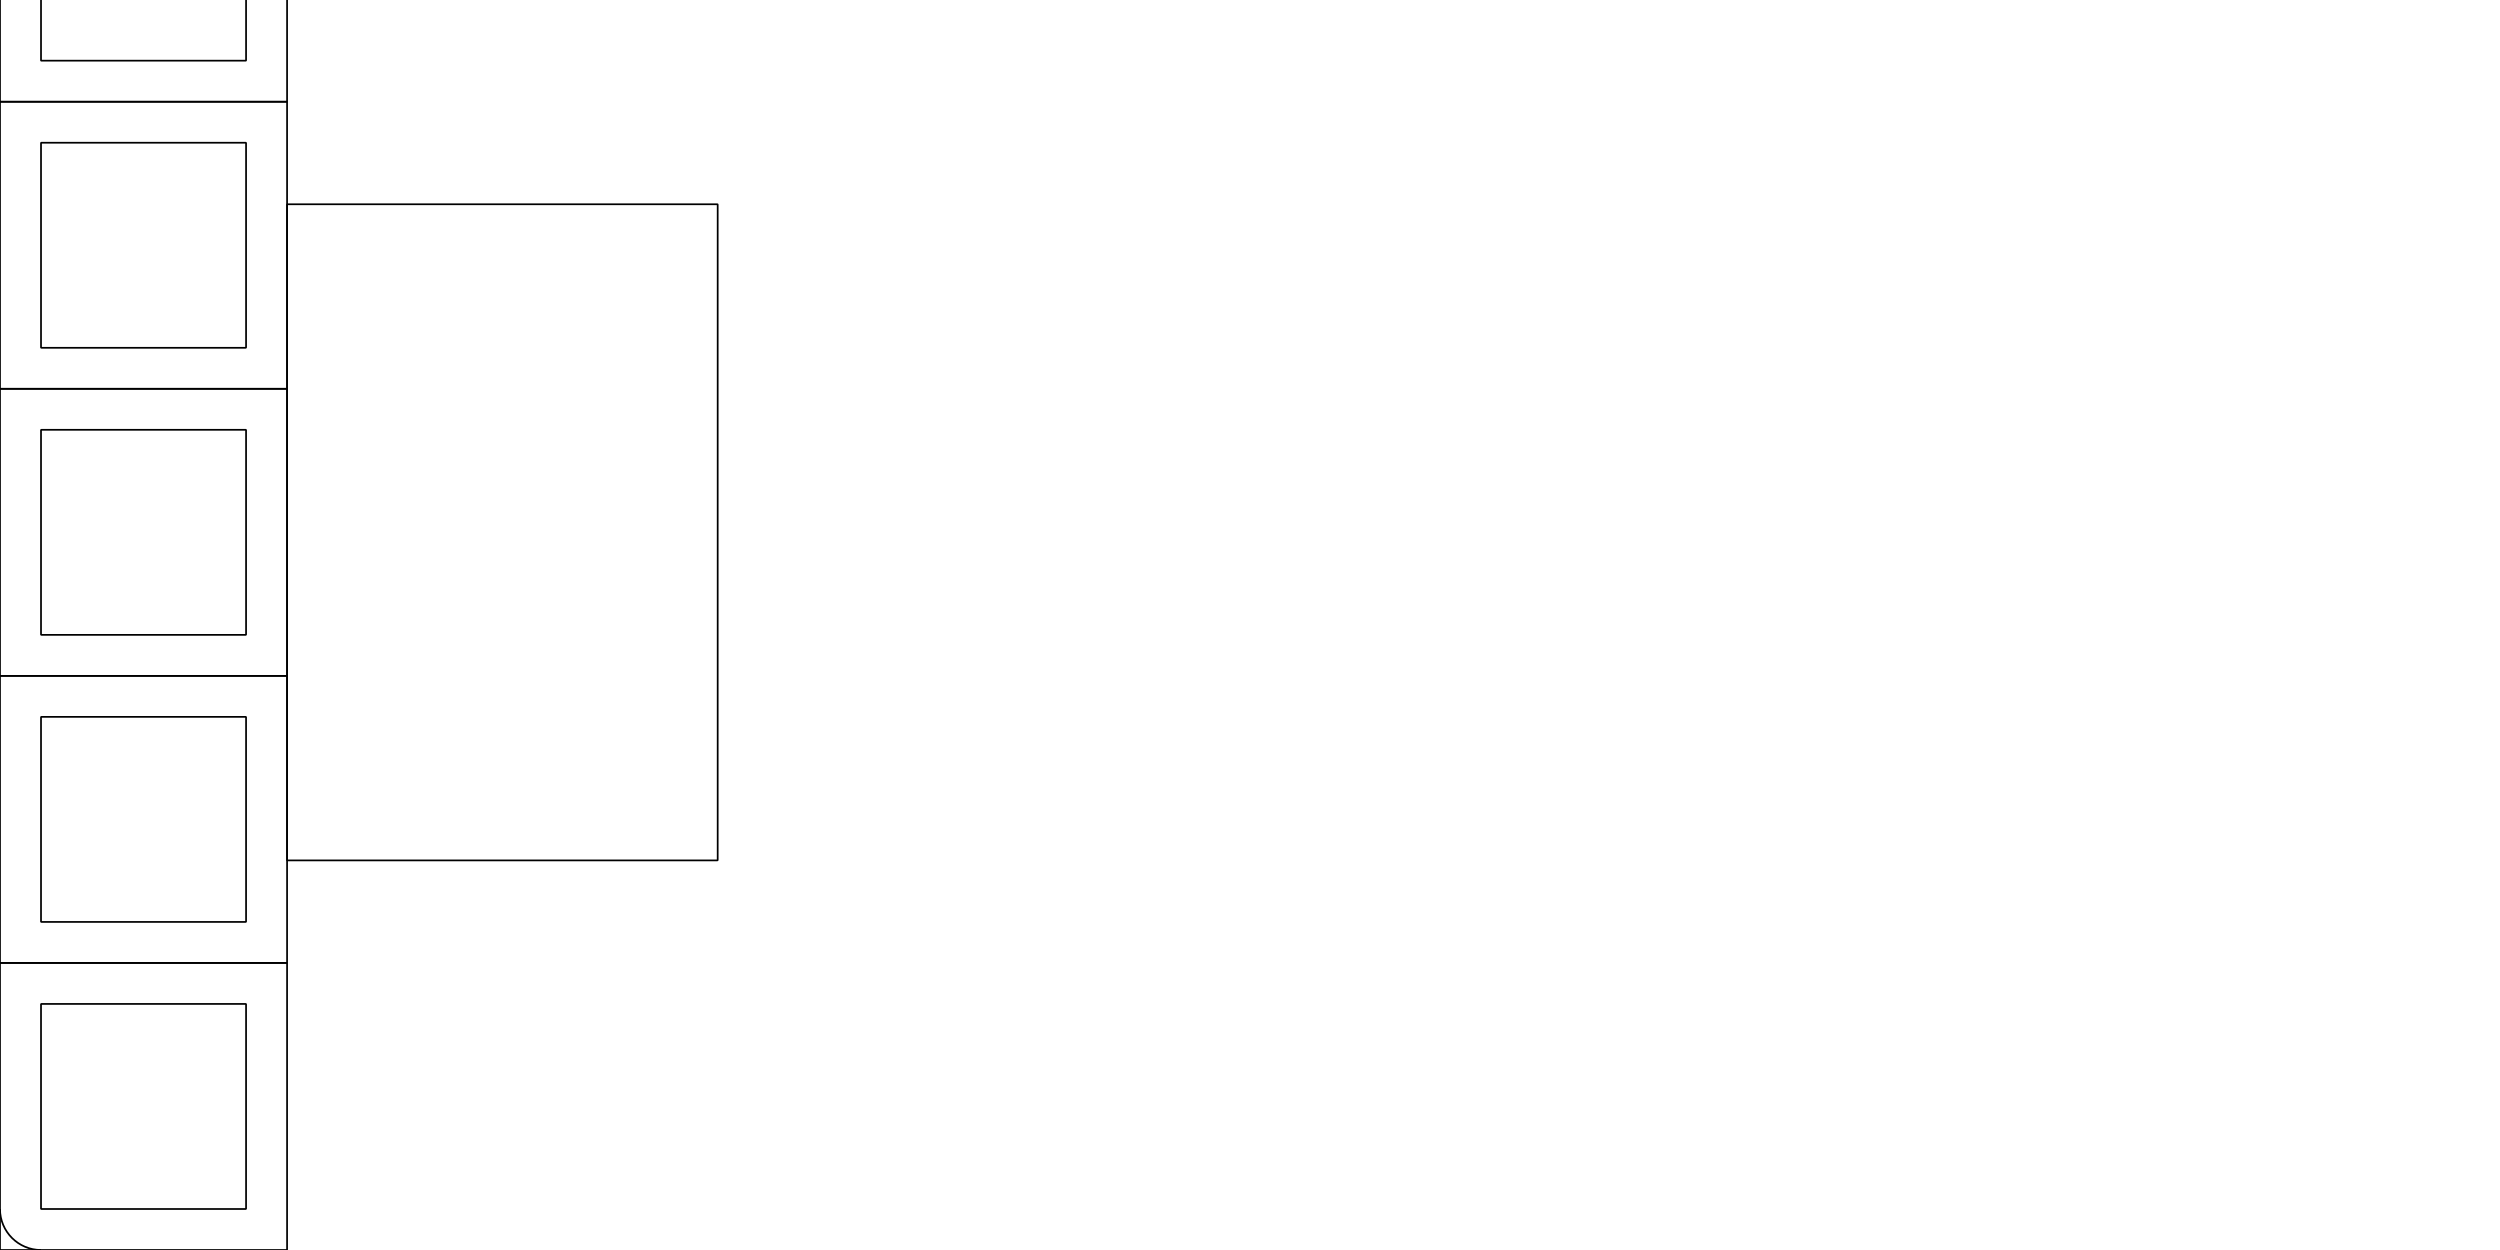
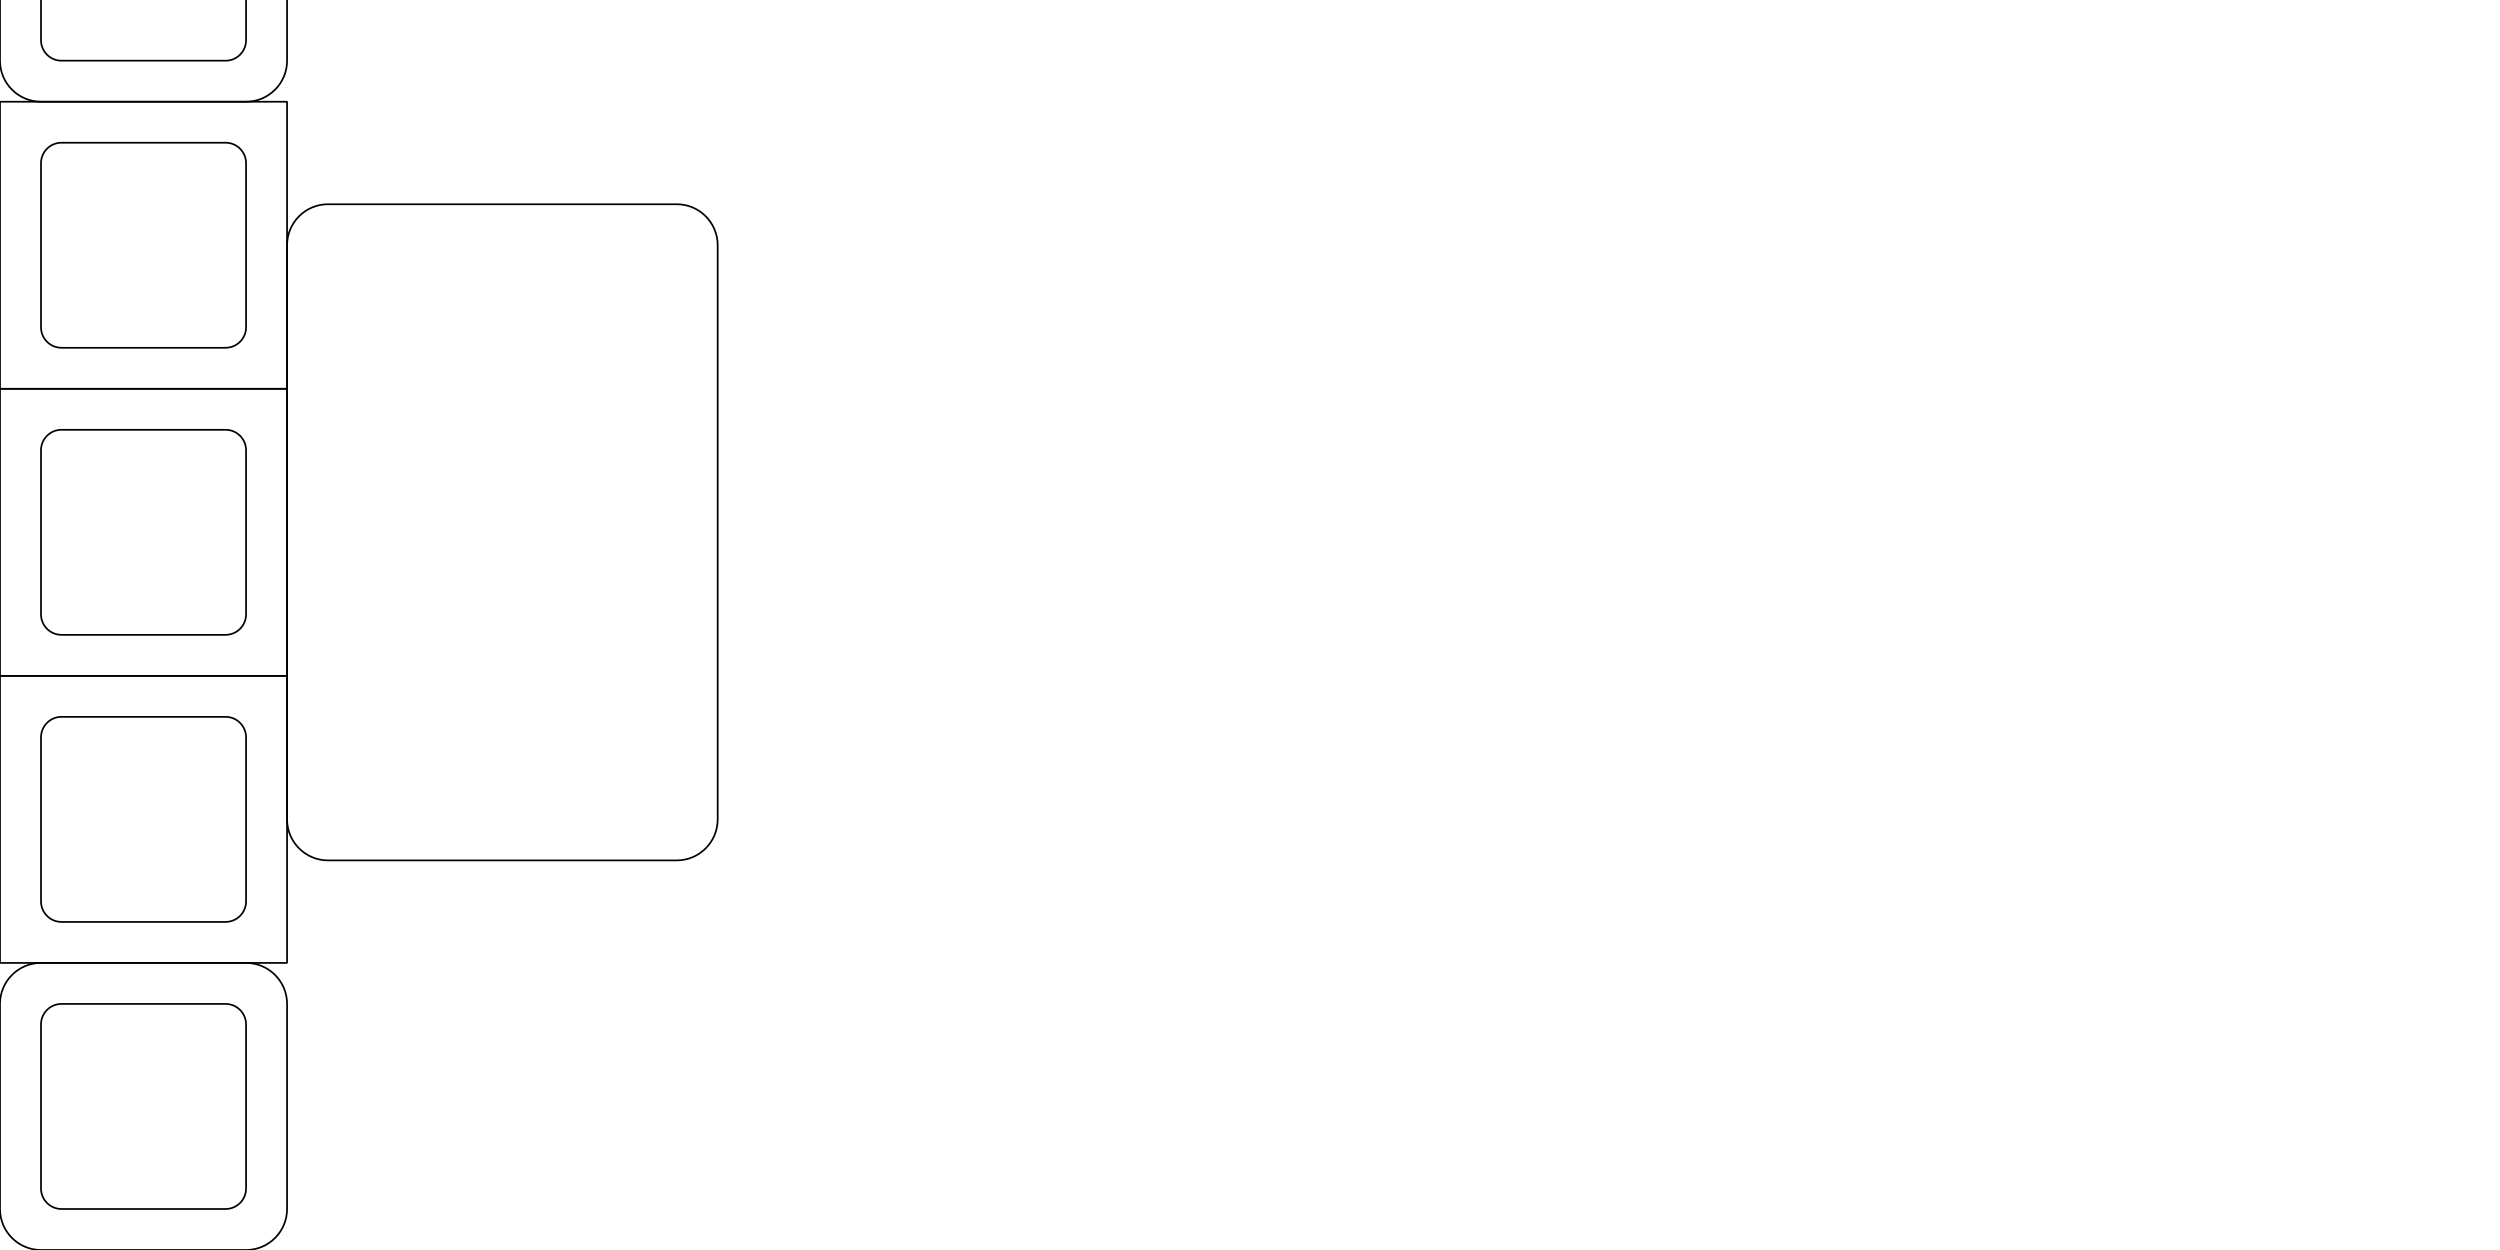
<svg xmlns="http://www.w3.org/2000/svg" width="2160" height="1080" id="svg2" version="1.1">
  <defs id="defs4" />
  <g id="layer1" transform="translate(0,27.638)">
-     <path style="fill:none;stroke:#000000;stroke-width:1.5;stroke-miterlimit:4;stroke-opacity:1;stroke-dasharray:none" id="path3815" d="M 35.433,1052.362 C 15.864,1052.362 5.2435323e-7,1036.498 0,1016.929 c 0,0 0,0 0,0" transform="translate(0,6.1562498e-6)" />
-     <rect style="fill:none;stroke:#000000;stroke-width:1.5;stroke-miterlimit:4;stroke-opacity:1;stroke-dasharray:none" id="rect3083" width="248.031" height="248.031" x="0" y="804.331" transform="translate(0,6.1562498e-6)" rx="0.265" ry="0.265" />
+     <rect style="fill:none;stroke:#000000;stroke-width:1.5;stroke-miterlimit:4;stroke-opacity:1;stroke-dasharray:none" id="rect3083" width="248.031" height="248.031" x="0" y="804.331" transform="translate(0,6.1562498e-6)" rx="35.433" ry="35.433" />
    <rect style="fill:none;stroke:#000000;stroke-width:1.5;stroke-miterlimit:4;stroke-opacity:1;stroke-dasharray:none" id="rect3083-3" width="248.031" height="248.031" x="-1.3336422e-05" y="556.299" rx="0.265" ry="0.265" />
    <rect style="fill:none;stroke:#000000;stroke-width:1.5;stroke-miterlimit:4;stroke-opacity:1;stroke-dasharray:none" id="rect3083-3-7" width="248.031" height="248.031" x="1.9223671e-06" y="308.268" rx="0.265" ry="0.265" />
    <rect style="fill:none;stroke:#000000;stroke-width:1.5;stroke-miterlimit:4;stroke-opacity:1;stroke-dasharray:none" id="rect3083-3-7-5" width="248.031" height="248.031" x="3.2439944e-05" y="60.236" rx="0.265" ry="0.265" />
-     <rect style="fill:none;stroke:#000000;stroke-width:1.5;stroke-miterlimit:4;stroke-opacity:1;stroke-dasharray:none" id="rect3083-3-7-5-8" width="248.031" height="248.031" x="1.9223671e-06" y="-187.795" rx="0.265" ry="0.265" />
-     <rect style="fill:none;stroke:#000000;stroke-width:1.5;stroke-miterlimit:4;stroke-opacity:1;stroke-dasharray:none" id="rect3157" width="177.165" height="177.165" x="35.433" y="839.764" rx="0.265" ry="0.265" />
-     <rect style="fill:none;stroke:#000000;stroke-width:1.5;stroke-miterlimit:4;stroke-opacity:1;stroke-dasharray:none" id="rect3157-8" width="177.165" height="177.165" x="35.433" y="591.732" rx="0.265" ry="0.265" />
-     <rect style="fill:none;stroke:#000000;stroke-width:1.5;stroke-miterlimit:4;stroke-opacity:1;stroke-dasharray:none" id="rect3157-8-7" width="177.165" height="177.165" x="35.433" y="343.701" rx="0.265" ry="0.265" />
-     <rect style="fill:none;stroke:#000000;stroke-width:1.5;stroke-miterlimit:4;stroke-opacity:1;stroke-dasharray:none" id="rect3157-8-7-7" width="177.165" height="177.165" x="35.433" y="95.669" rx="0.265" ry="0.265" />
-     <rect style="fill:none;stroke:#000000;stroke-width:1.5;stroke-miterlimit:4;stroke-opacity:1;stroke-dasharray:none" id="rect3157-8-7-75" width="177.165" height="177.165" x="35.433" y="-152.362" rx="0.265" ry="0.265" />
-     <rect style="fill:none;stroke:#000000;stroke-width:1.5;stroke-miterlimit:4;stroke-opacity:1;stroke-dasharray:none" id="rect3220" width="372.047" height="566.929" x="248.031" y="148.819" rx="0.265" ry="0.265" />
+     <rect style="fill:none;stroke:#000000;stroke-width:1.5;stroke-miterlimit:4;stroke-opacity:1;stroke-dasharray:none" id="rect3083-3-7-5-8" width="248.031" height="248.031" x="1.9223671e-06" y="-187.795" rx="35.433" ry="35.433" />
+     <rect style="fill:none;stroke:#000000;stroke-width:1.5;stroke-miterlimit:4;stroke-opacity:1;stroke-dasharray:none" id="rect3157" width="177.165" height="177.165" x="35.433" y="839.764" rx="17.717" ry="17.716" />
+     <rect style="fill:none;stroke:#000000;stroke-width:1.5;stroke-miterlimit:4;stroke-opacity:1;stroke-dasharray:none" id="rect3157-8" width="177.165" height="177.165" x="35.433" y="591.732" rx="17.717" ry="17.716" />
+     <rect style="fill:none;stroke:#000000;stroke-width:1.5;stroke-miterlimit:4;stroke-opacity:1;stroke-dasharray:none" id="rect3157-8-7" width="177.165" height="177.165" x="35.433" y="343.701" rx="17.717" ry="17.716" />
+     <rect style="fill:none;stroke:#000000;stroke-width:1.5;stroke-miterlimit:4;stroke-opacity:1;stroke-dasharray:none" id="rect3157-8-7-7" width="177.165" height="177.165" x="35.433" y="95.669" rx="17.717" ry="17.716" />
+     <rect style="fill:none;stroke:#000000;stroke-width:1.5;stroke-miterlimit:4;stroke-opacity:1;stroke-dasharray:none" id="rect3157-8-7-75" width="177.165" height="177.165" x="35.433" y="-152.362" rx="17.717" ry="17.716" />
+     <rect style="fill:none;stroke:#000000;stroke-width:1.5;stroke-miterlimit:4;stroke-opacity:1;stroke-dasharray:none" id="rect3220" width="372.047" height="566.929" x="248.031" y="148.819" rx="35.433" ry="35.433" />
  </g>
</svg>
